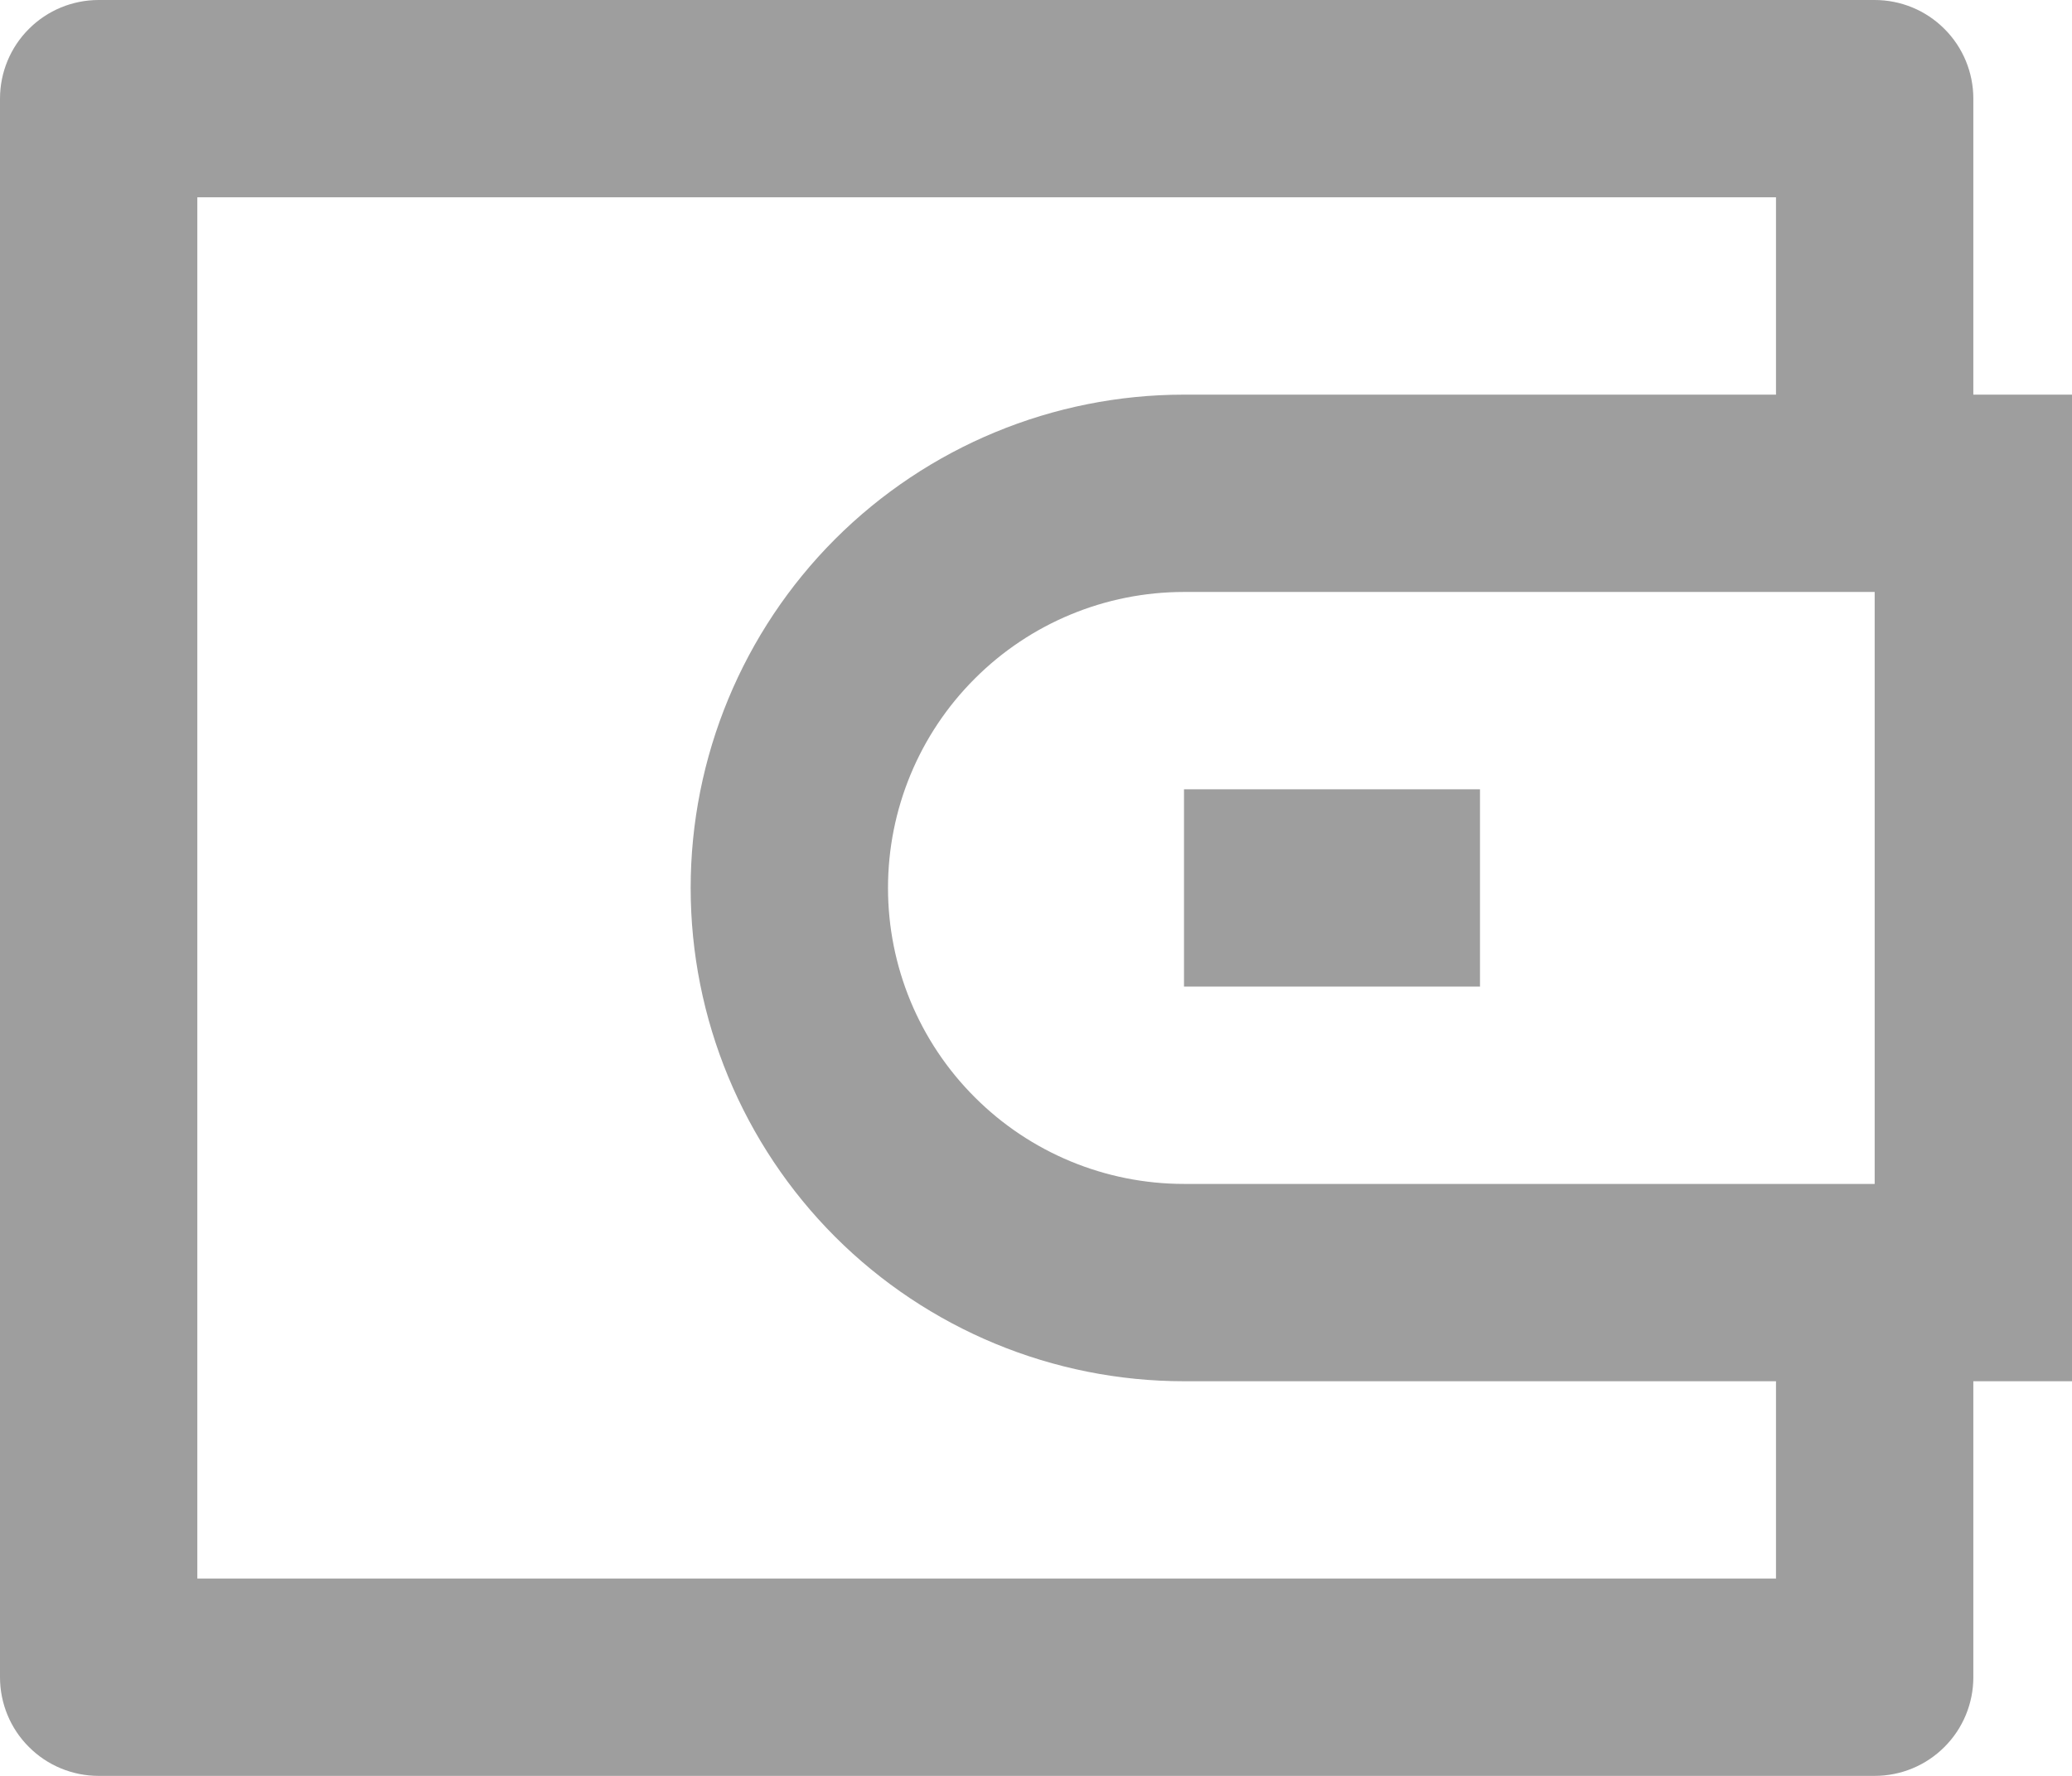
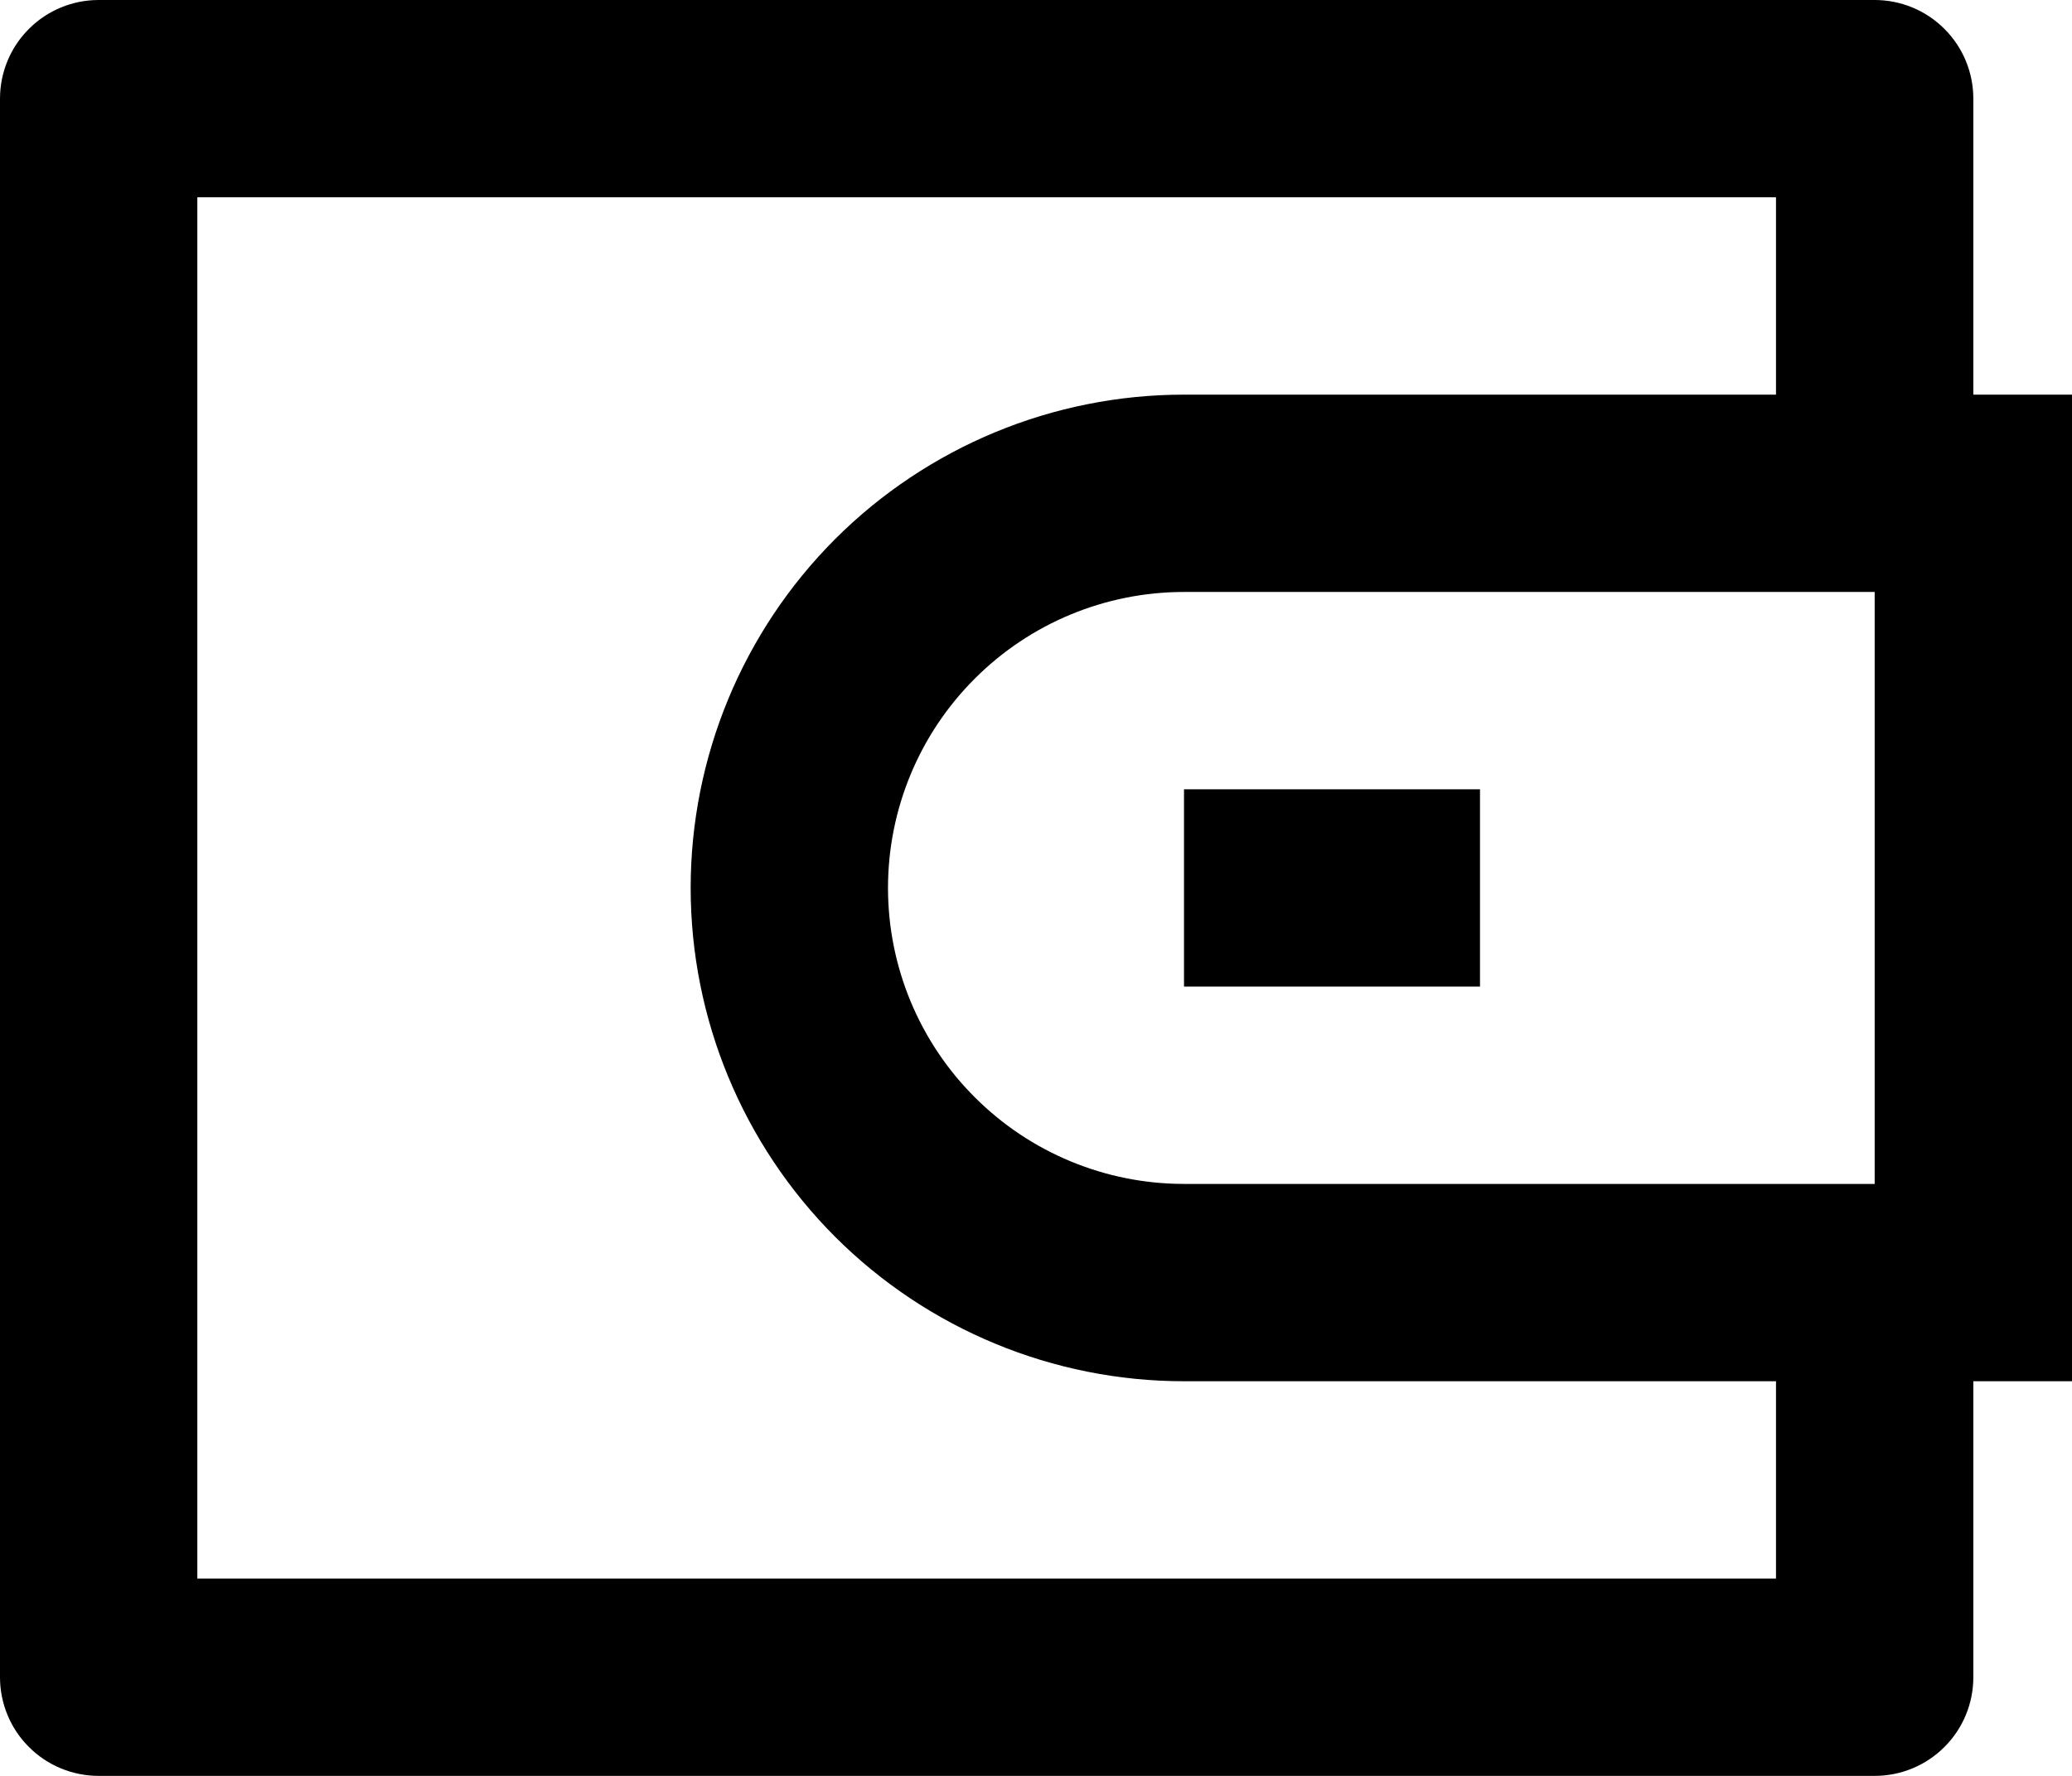
<svg xmlns="http://www.w3.org/2000/svg" width="21" height="18" viewBox="0 0 21 18" fill="none">
-   <path d="M20 4H21V14H20V17C20 17.265 19.895 17.52 19.707 17.707C19.52 17.895 19.265 18 19 18H1C0.735 18 0.48 17.895 0.293 17.707C0.105 17.52 0 17.265 0 17V1C0 0.735 0.105 0.48 0.293 0.293C0.48 0.105 0.735 0 1 0H19C19.265 0 19.52 0.105 19.707 0.293C19.895 0.48 20 0.735 20 1V4ZM18 14H12C10.674 14 9.402 13.473 8.464 12.536C7.527 11.598 7 10.326 7 9C7 7.674 7.527 6.402 8.464 5.464C9.402 4.527 10.674 4 12 4H18V2H2V16H18V14ZM19 12V6H12C11.204 6 10.441 6.316 9.879 6.879C9.316 7.441 9 8.204 9 9C9 9.796 9.316 10.559 9.879 11.121C10.441 11.684 11.204 12 12 12H19ZM12 8H15V10H12V8Z" fill="#9E9E9E" />
+   <path d="M20 4H21V14H20V17C20 17.265 19.895 17.52 19.707 17.707C19.52 17.895 19.265 18 19 18H1C0.735 18 0.48 17.895 0.293 17.707C0.105 17.52 0 17.265 0 17V1C0 0.735 0.105 0.48 0.293 0.293C0.48 0.105 0.735 0 1 0H19C19.265 0 19.52 0.105 19.707 0.293C19.895 0.48 20 0.735 20 1V4ZM18 14H12C10.674 14 9.402 13.473 8.464 12.536C7.527 11.598 7 10.326 7 9C7 7.674 7.527 6.402 8.464 5.464C9.402 4.527 10.674 4 12 4H18V2H2V16H18V14ZM19 12V6H12C11.204 6 10.441 6.316 9.879 6.879C9.316 7.441 9 8.204 9 9C9 9.796 9.316 10.559 9.879 11.121C10.441 11.684 11.204 12 12 12H19ZM12 8H15V10H12V8Z" fill="black" />
</svg>
